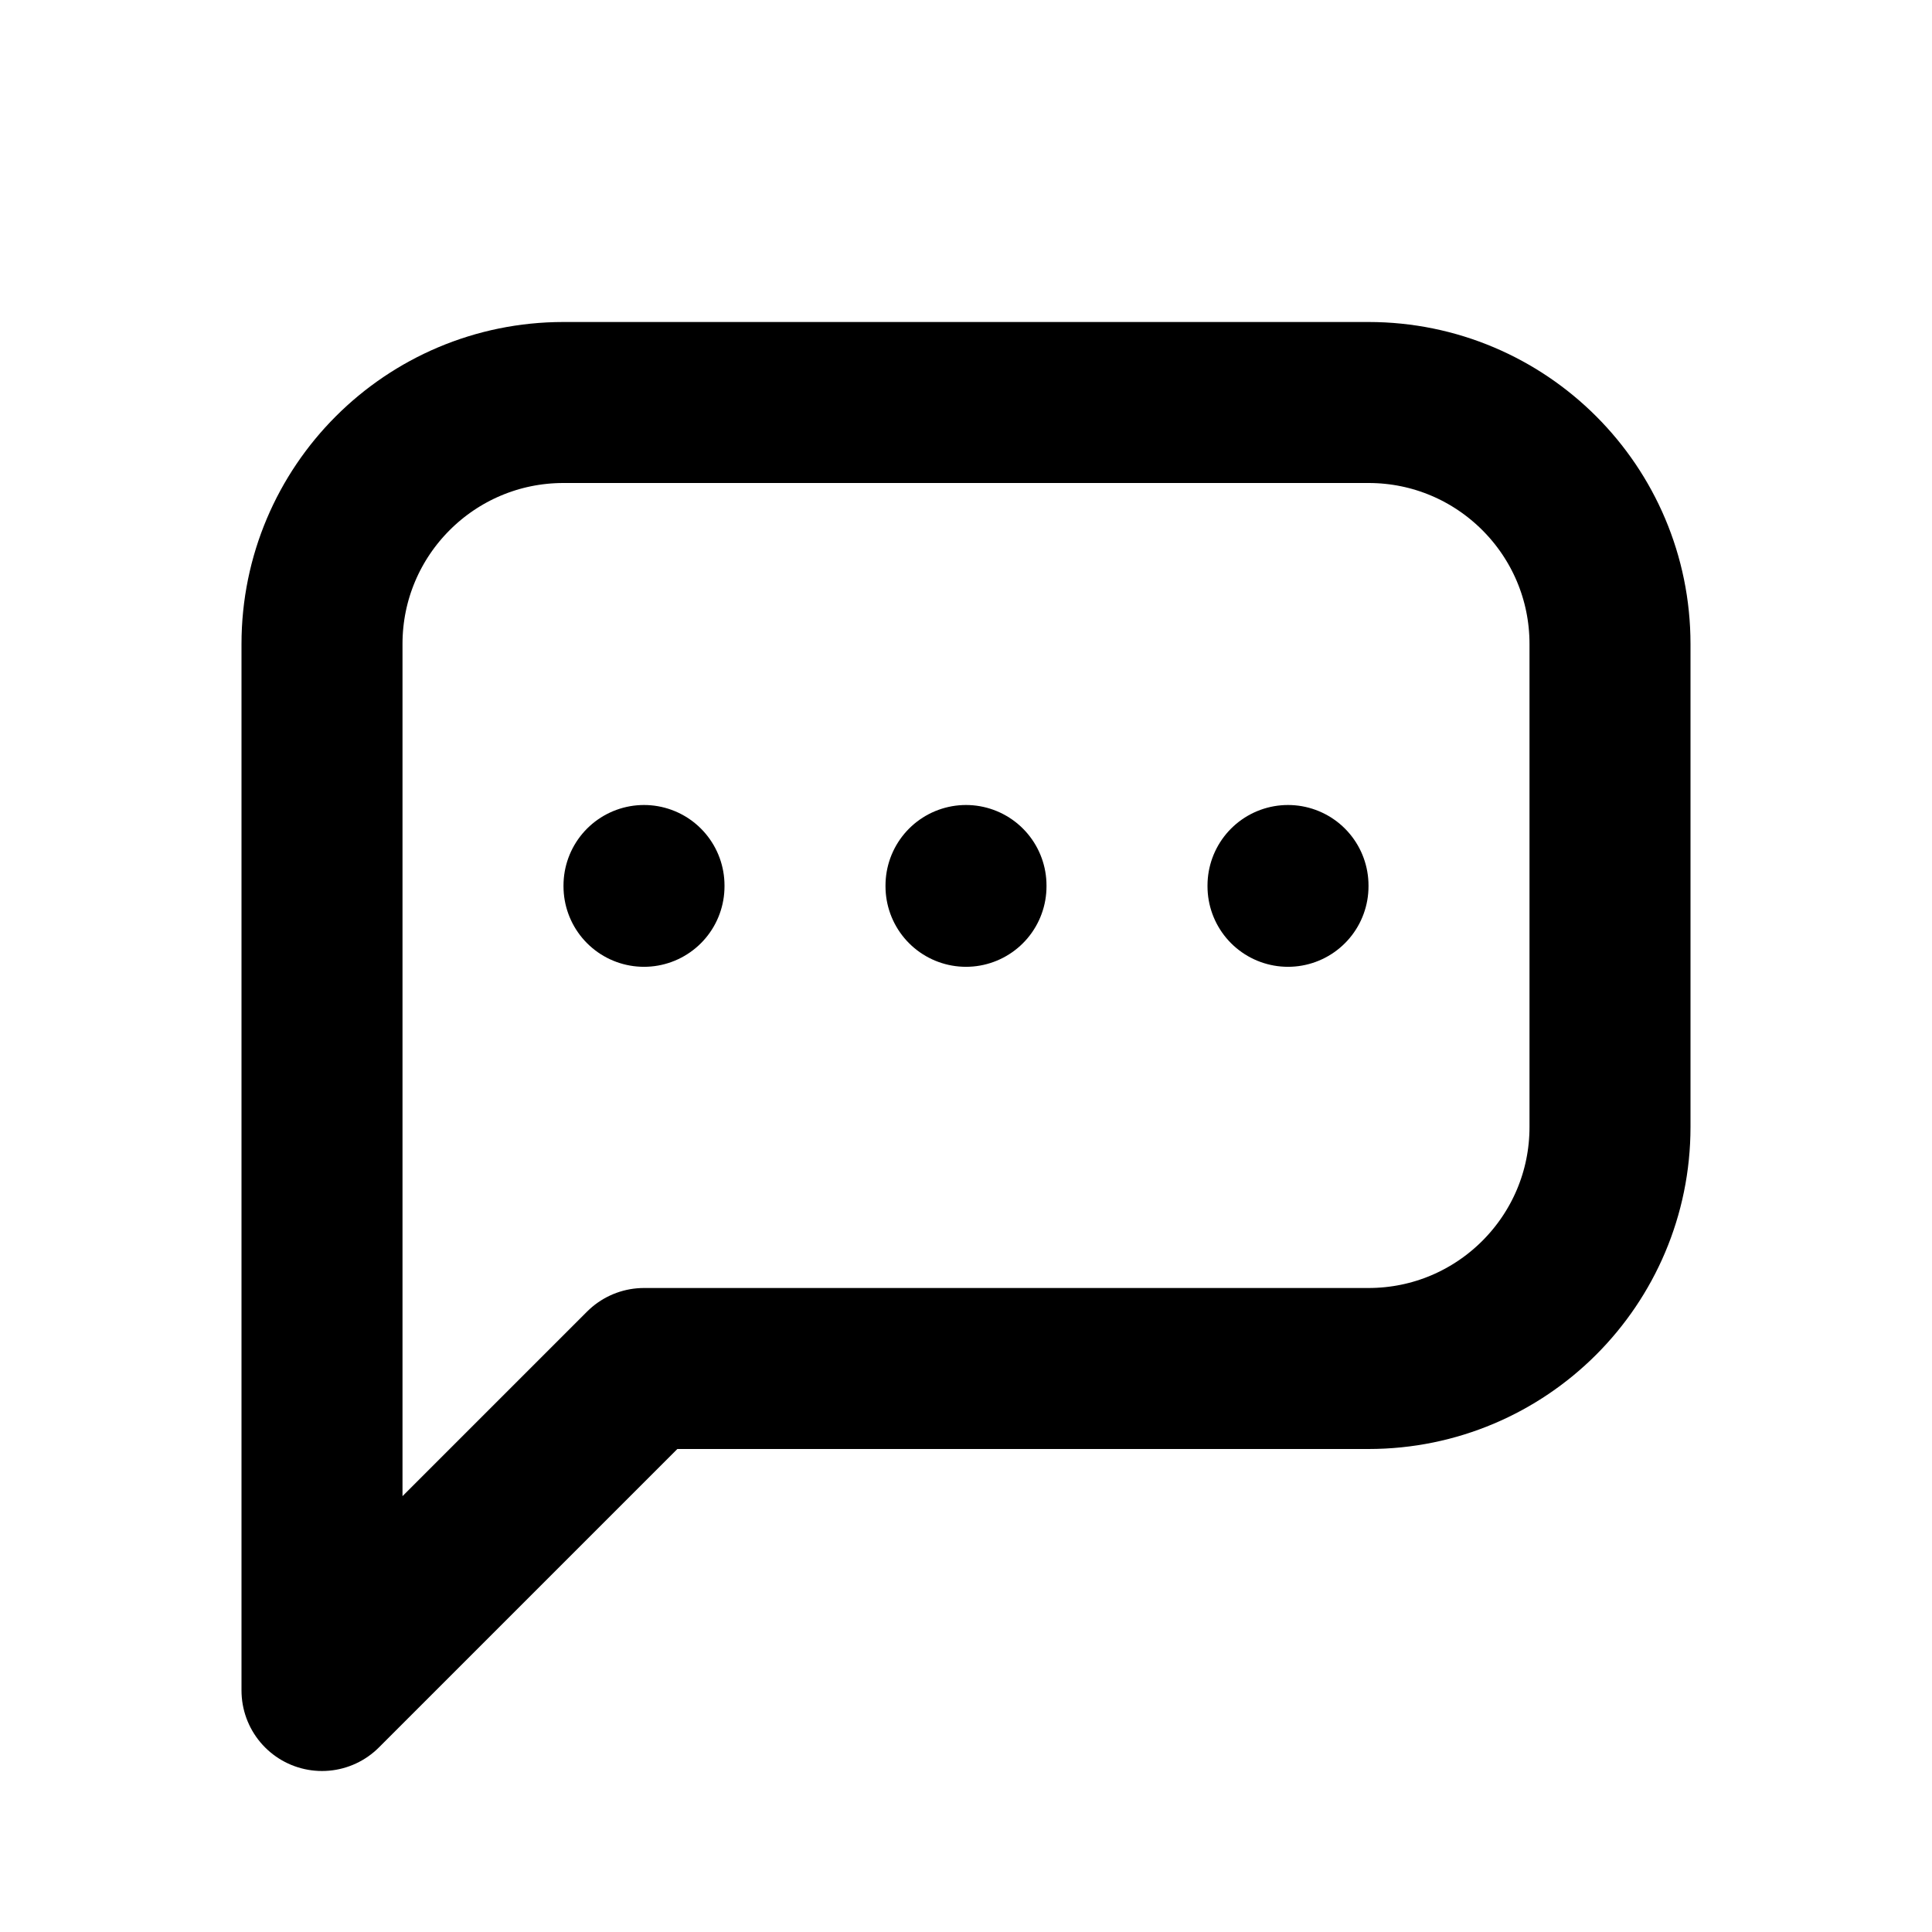
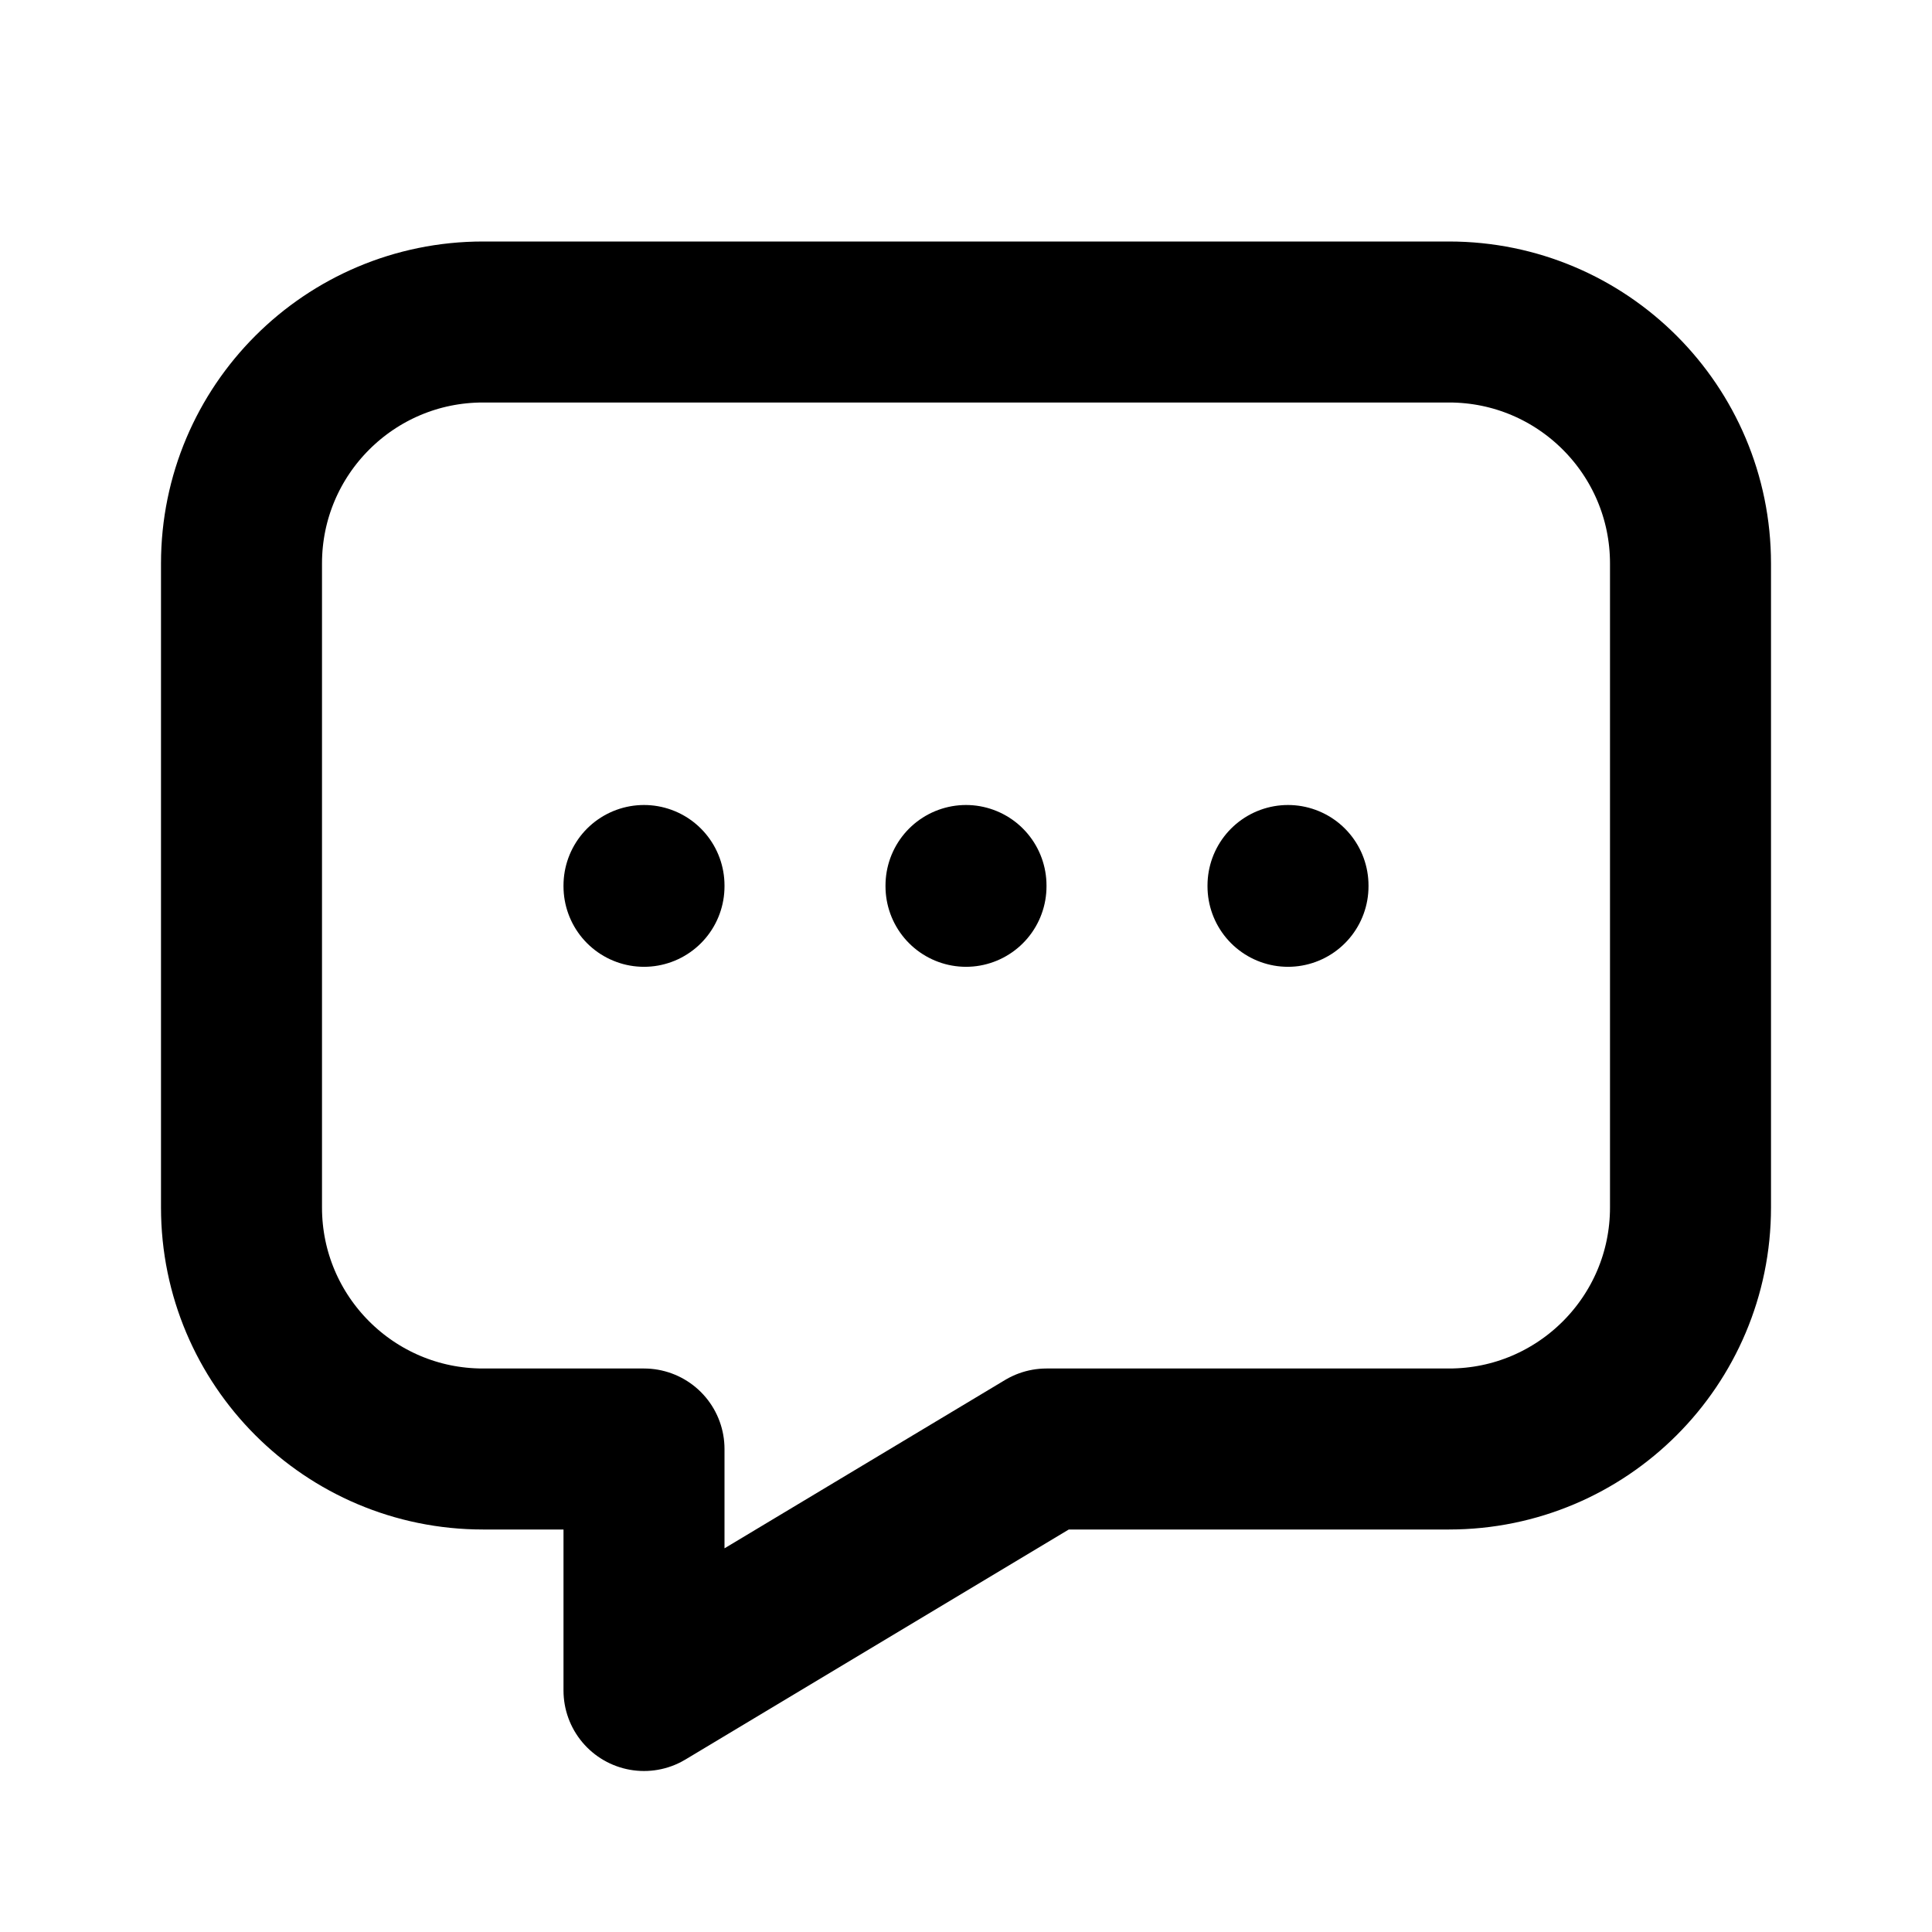
<svg xmlns="http://www.w3.org/2000/svg" fill="none" stroke="currentColor" stroke-linecap="round" stroke-linejoin="round" stroke-width="2" viewBox="0 0 24 24">
  <path stroke="none" d="M0 0h24v24H0z" />
-   <path d="M4 21V8a3 3 0 0 1 3-3h10a3 3 0 0 1 3 3v6a3 3 0 0 1-3 3H8zM12 11v.01M8 11v.01M16 11v.01" />
+   <path d="M12 11v.01M8 11v.01M16 11v.01M18 4a3 3 0 0 1 3 3v8a3 3 0 0 1-3 3h-5l-5 3v-3H6a3 3 0 0 1-3-3V7a3 3 0 0 1 3-3z" />
</svg>
